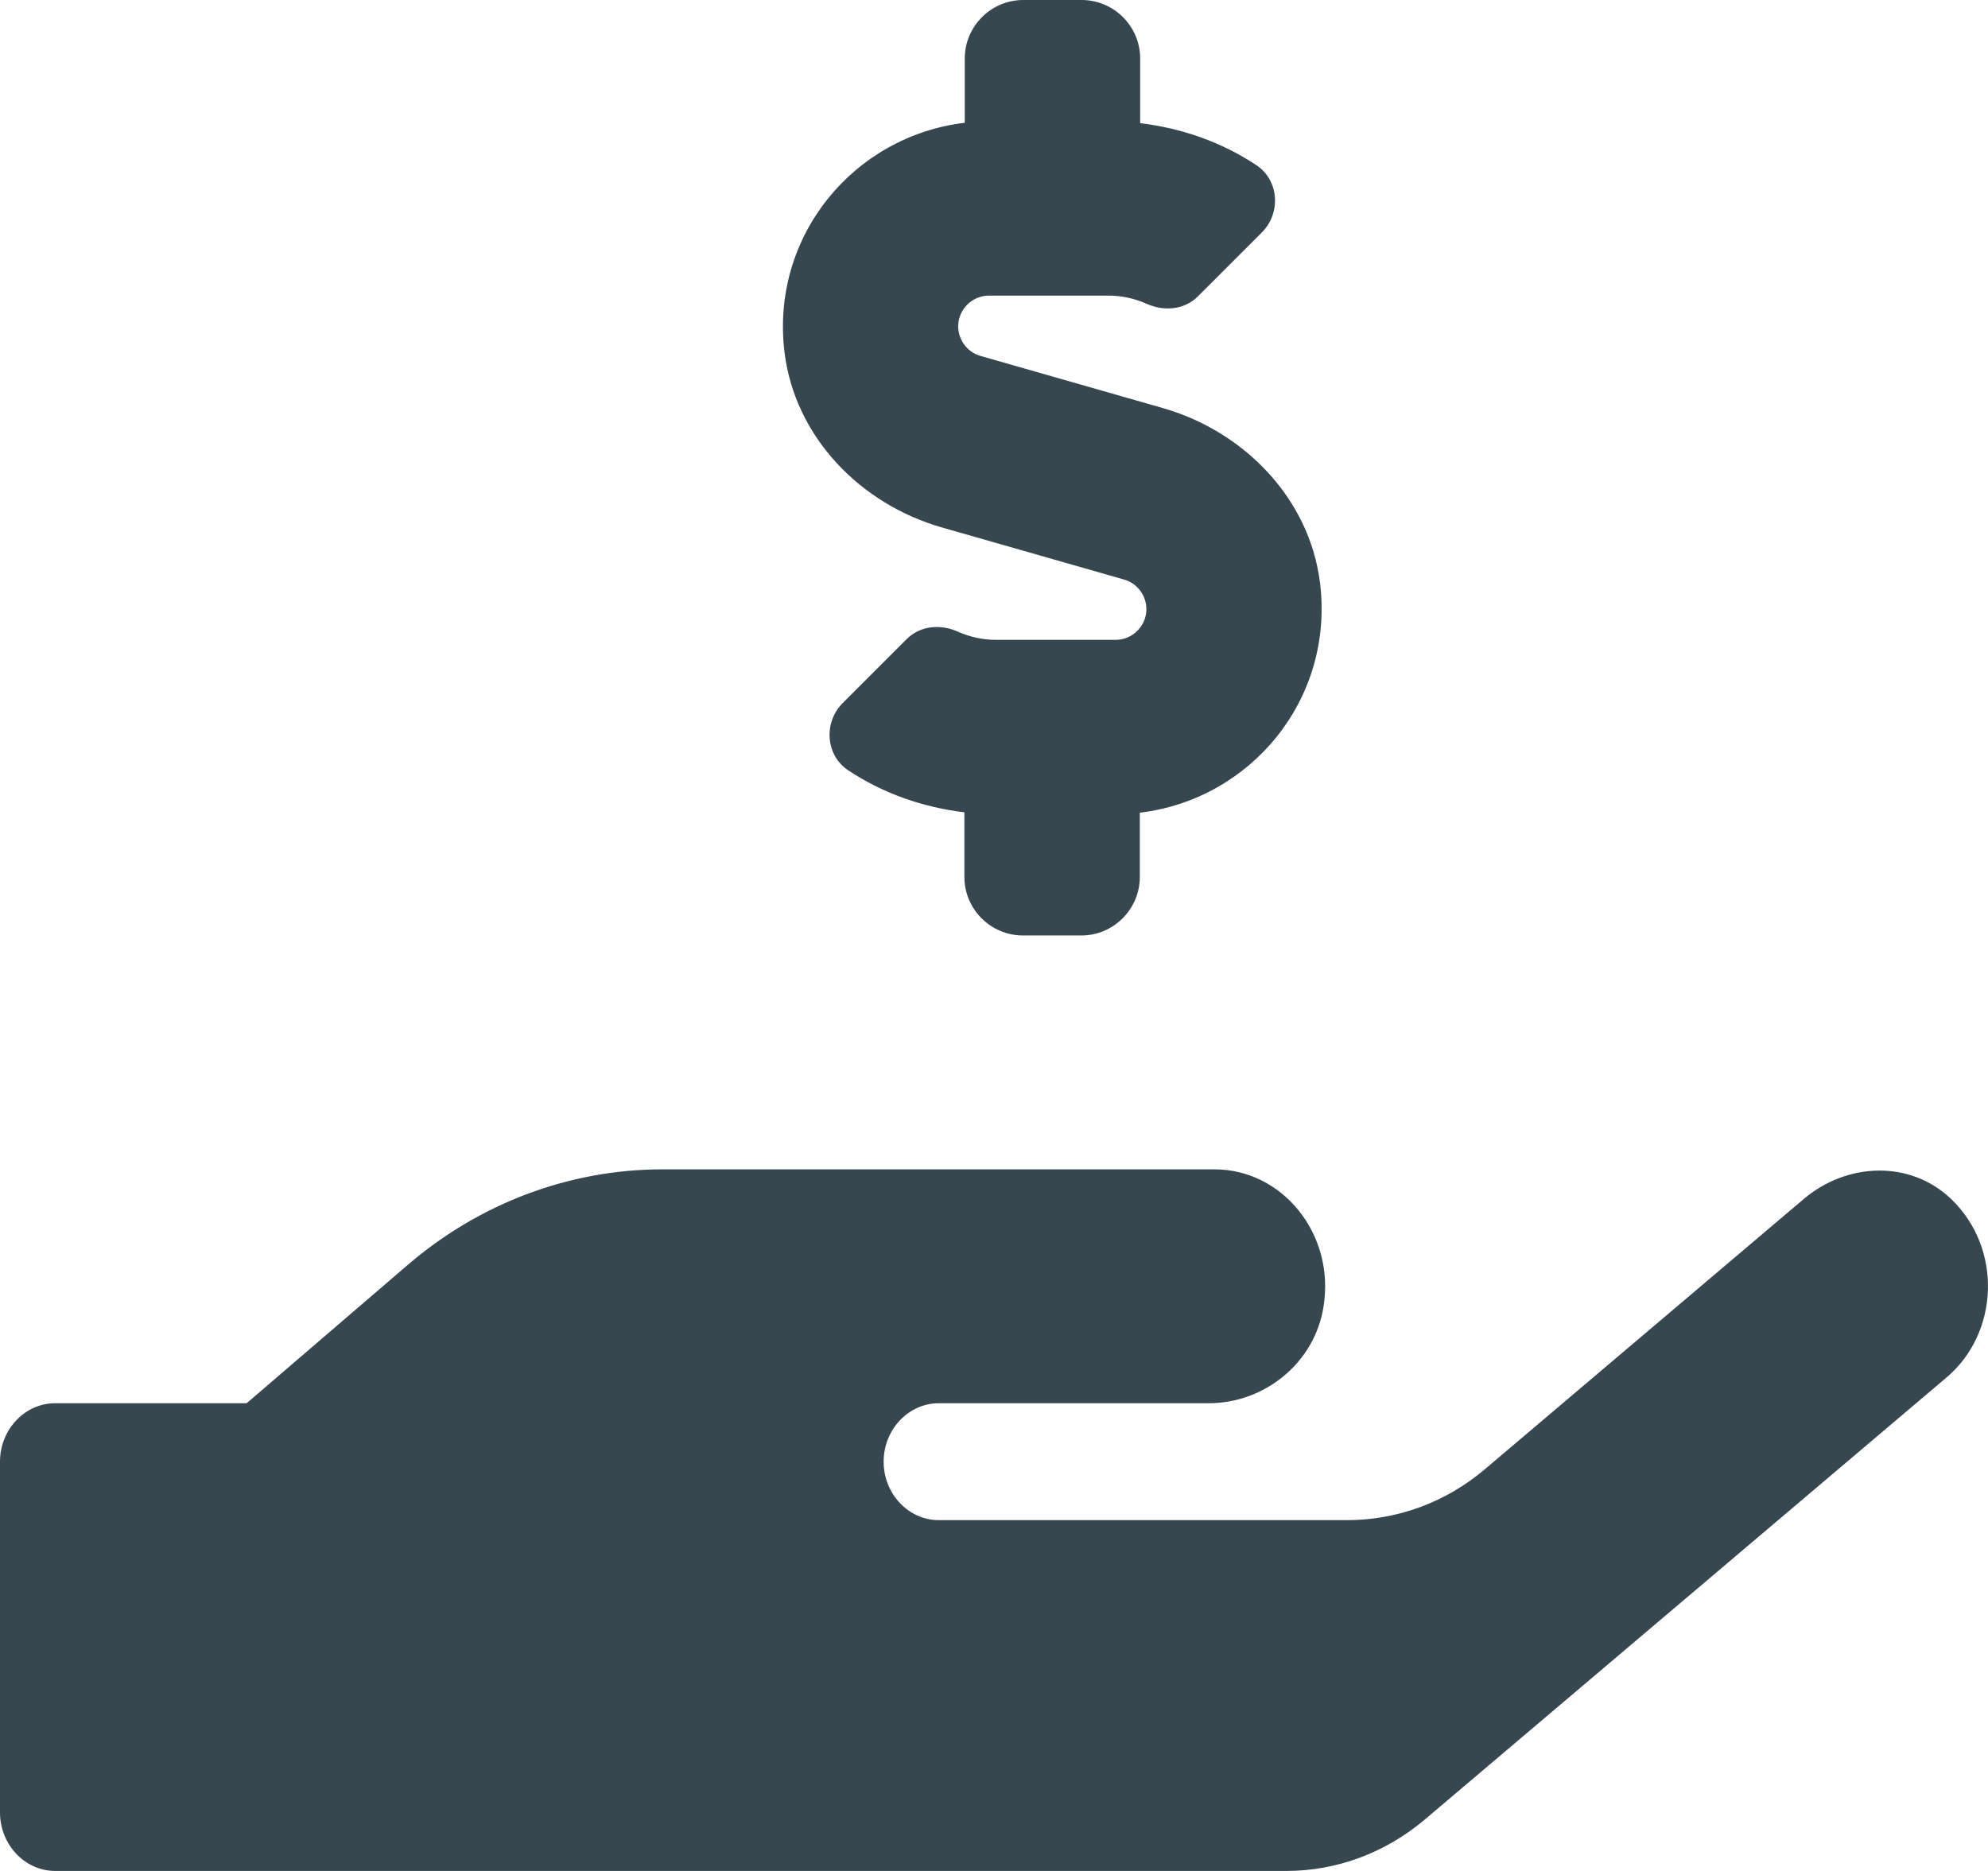
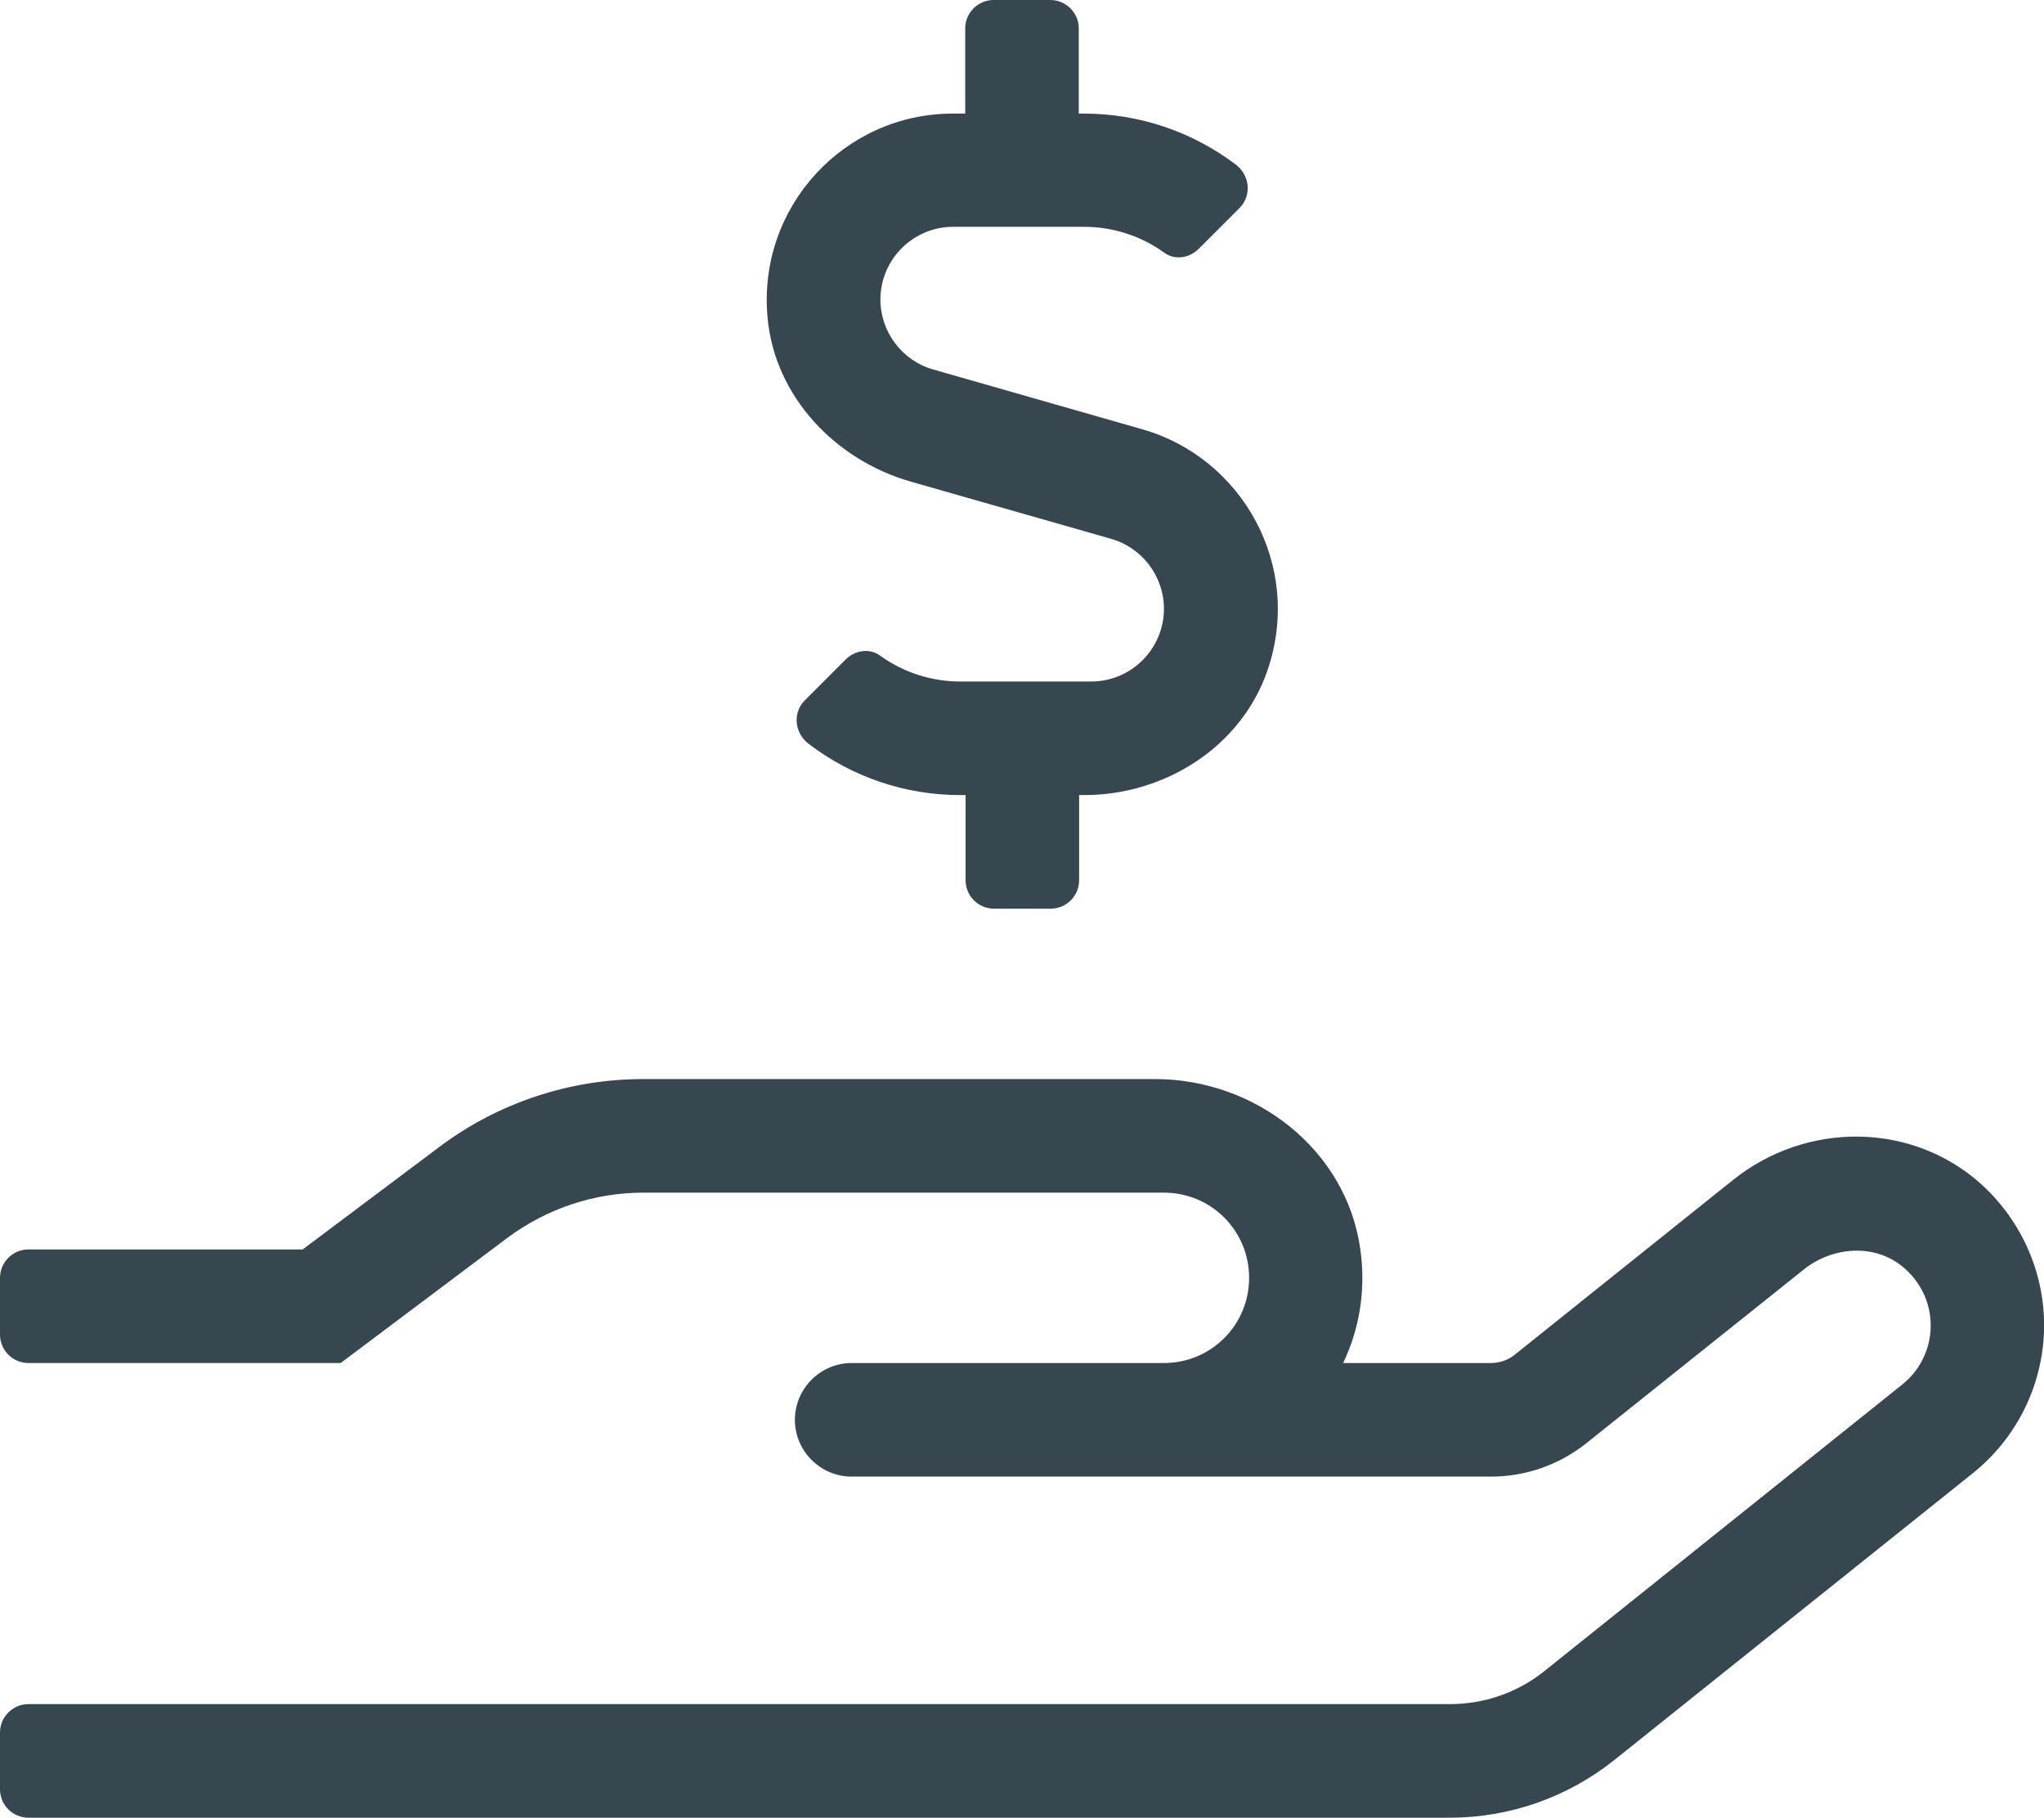
- <svg xmlns="http://www.w3.org/2000/svg" aria-hidden="true" focusable="false" data-prefix="fas" data-icon="hand-holding-usd" class="svg-inline--fa fa-hand-holding-usd fa-w-17" role="img" viewBox="0 0 544 512">
-   <path fill="#37474f" d="M257.6 144.3l50 14.3c3.6 1 6.1 4.4 6.1 8.1 0 4.6-3.8 8.4-8.4 8.4h-32.8c-3.6 0-7.1-.8-10.3-2.2-4.8-2.2-10.4-1.7-14.1 2l-17.5 17.5c-5.3 5.3-4.7 14.3 1.5 18.4 9.5 6.3 20.3 10.1 31.8 11.5V240c0 8.8 7.2 16 16 16h16c8.8 0 16-7.2 16-16v-17.6c30.3-3.6 53.3-31 49.3-63-2.9-23-20.7-41.3-42.9-47.7l-50-14.3c-3.6-1-6.1-4.4-6.1-8.1 0-4.6 3.8-8.4 8.4-8.4h32.8c3.6 0 7.1.8 10.3 2.2 4.8 2.2 10.4 1.7 14.1-2l17.5-17.5c5.3-5.3 4.7-14.3-1.5-18.4-9.5-6.3-20.3-10.1-31.8-11.5V16c0-8.8-7.2-16-16-16h-16c-8.8 0-16 7.2-16 16v17.6c-30.3 3.6-53.3 31-49.3 63 2.9 23 20.7 41.3 42.9 47.7zm276.3 183.8c-11.2-10.7-28.5-10-40.3 0L406.4 402c-10.7 9.1-24 14-37.8 14H256.9c-8.3 0-15.1-7.2-15.1-16s6.8-16 15.1-16h73.9c15.1 0 29-10.9 31.4-26.6 3.1-20-11.5-37.4-29.8-37.4H181.3c-25.5 0-50.2 9.3-69.9 26.3L67.5 384H15.1C6.8 384 0 391.2 0 400v96c0 8.8 6.8 16 15.1 16H352c13.7 0 27-4.9 37.8-14l142.8-121c14.4-12.1 15.5-35.3 1.3-48.9z" />
+ <svg xmlns="http://www.w3.org/2000/svg" viewBox="0 0 576 512">
+   <path fill="#37474f" d="M256.7 135.7l56.4 16.1c8.8 2.5 14.9 10.6 14.9 19.7 0 11.3-9.2 20.5-20.5 20.5h-36.9c-8.2 0-16.1-2.6-22.6-7.3-3-2.2-7.2-1.5-9.8 1.2l-11.4 11.4c-3.5 3.5-2.9 9.2 1 12.2 12.3 9.4 27.2 14.5 42.9 14.5h1.4v24c0 4.4 3.6 8 8 8h16c4.4 0 8-3.6 8-8v-24h1.4c22.8 0 44.3-13.6 51.7-35.2 10.1-29.6-7.3-59.8-35.1-67.8L263 104.1c-8.8-2.5-14.9-10.6-14.9-19.7 0-11.3 9.2-20.5 20.5-20.5h36.9c8.2 0 16.1 2.6 22.6 7.3 3 2.2 7.2 1.5 9.8-1.2l11.4-11.4c3.5-3.5 2.9-9.2-1-12.2C336 37.1 321.1 32 305.4 32H304V8c0-4.4-3.6-8-8-8h-16c-4.4 0-8 3.6-8 8v24h-3.5c-30.6 0-55.1 26.3-52.2 57.5 2 22.1 19 40.1 40.4 46.2zm301.6 197.9c-19.7-17.7-49.4-17.6-69.9-1.2l-61.6 49.3c-1.9 1.5-4.2 2.3-6.7 2.3h-41.6c4.6-9.6 6.5-20.7 4.8-32.3-4-27.9-29.6-47.7-57.8-47.7H181.3c-20.8 0-41 6.7-57.6 19.2L85.3 352H8c-4.4 0-8 3.6-8 8v16c0 4.4 3.6 8 8 8h88l46.9-35.2c11.1-8.3 24.6-12.8 38.4-12.8H328c13.3 0 24 10.7 24 24s-10.7 24-24 24h-88c-8.8 0-16 7.2-16 16s7.2 16 16 16h180.2c9.7 0 19.1-3.3 26.7-9.3l61.6-49.2c7.7-6.1 20-7.6 28.4 0 10.1 9.1 9.3 24.5-.9 32.6l-100.8 80.7c-7.6 6.1-17 9.3-26.7 9.3H8c-4.4 0-8 3.6-8 8v16c0 4.4 3.6 8 8 8h400.5c17 0 33.4-5.8 46.6-16.4L556 415c12.2-9.8 19.5-24.4 20-40s-6-30.8-17.7-41.4z" />
</svg>
